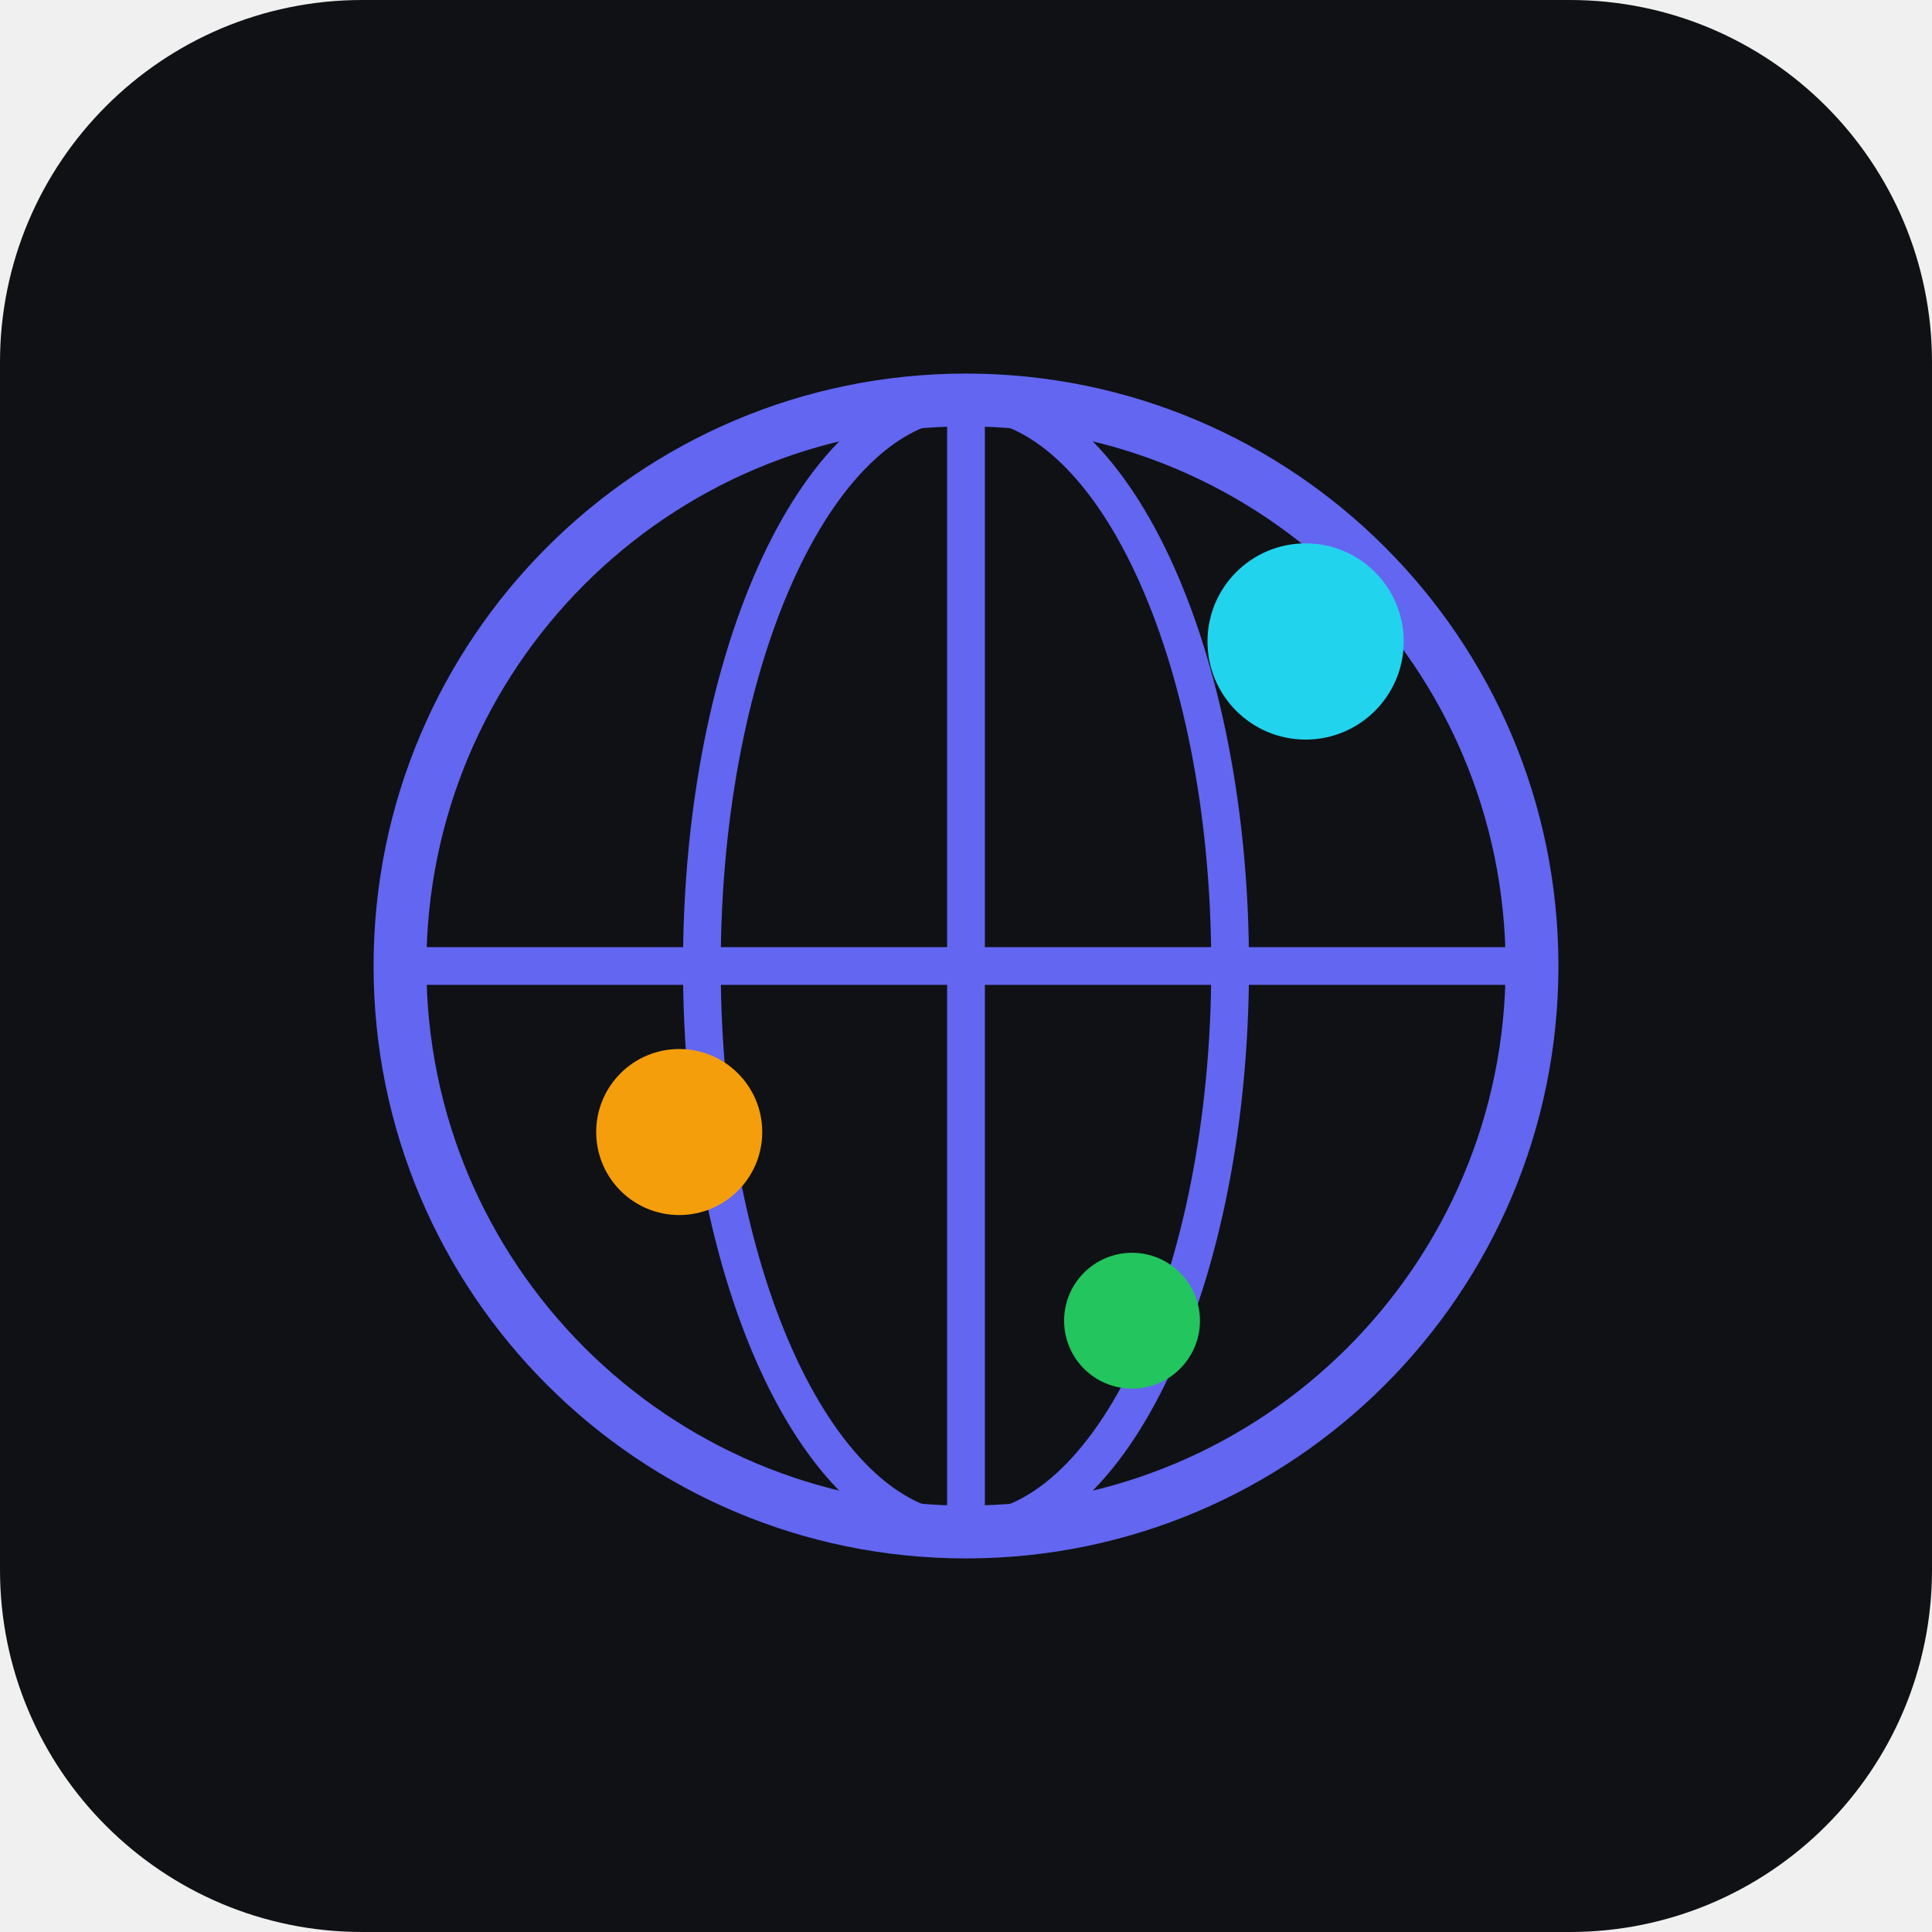
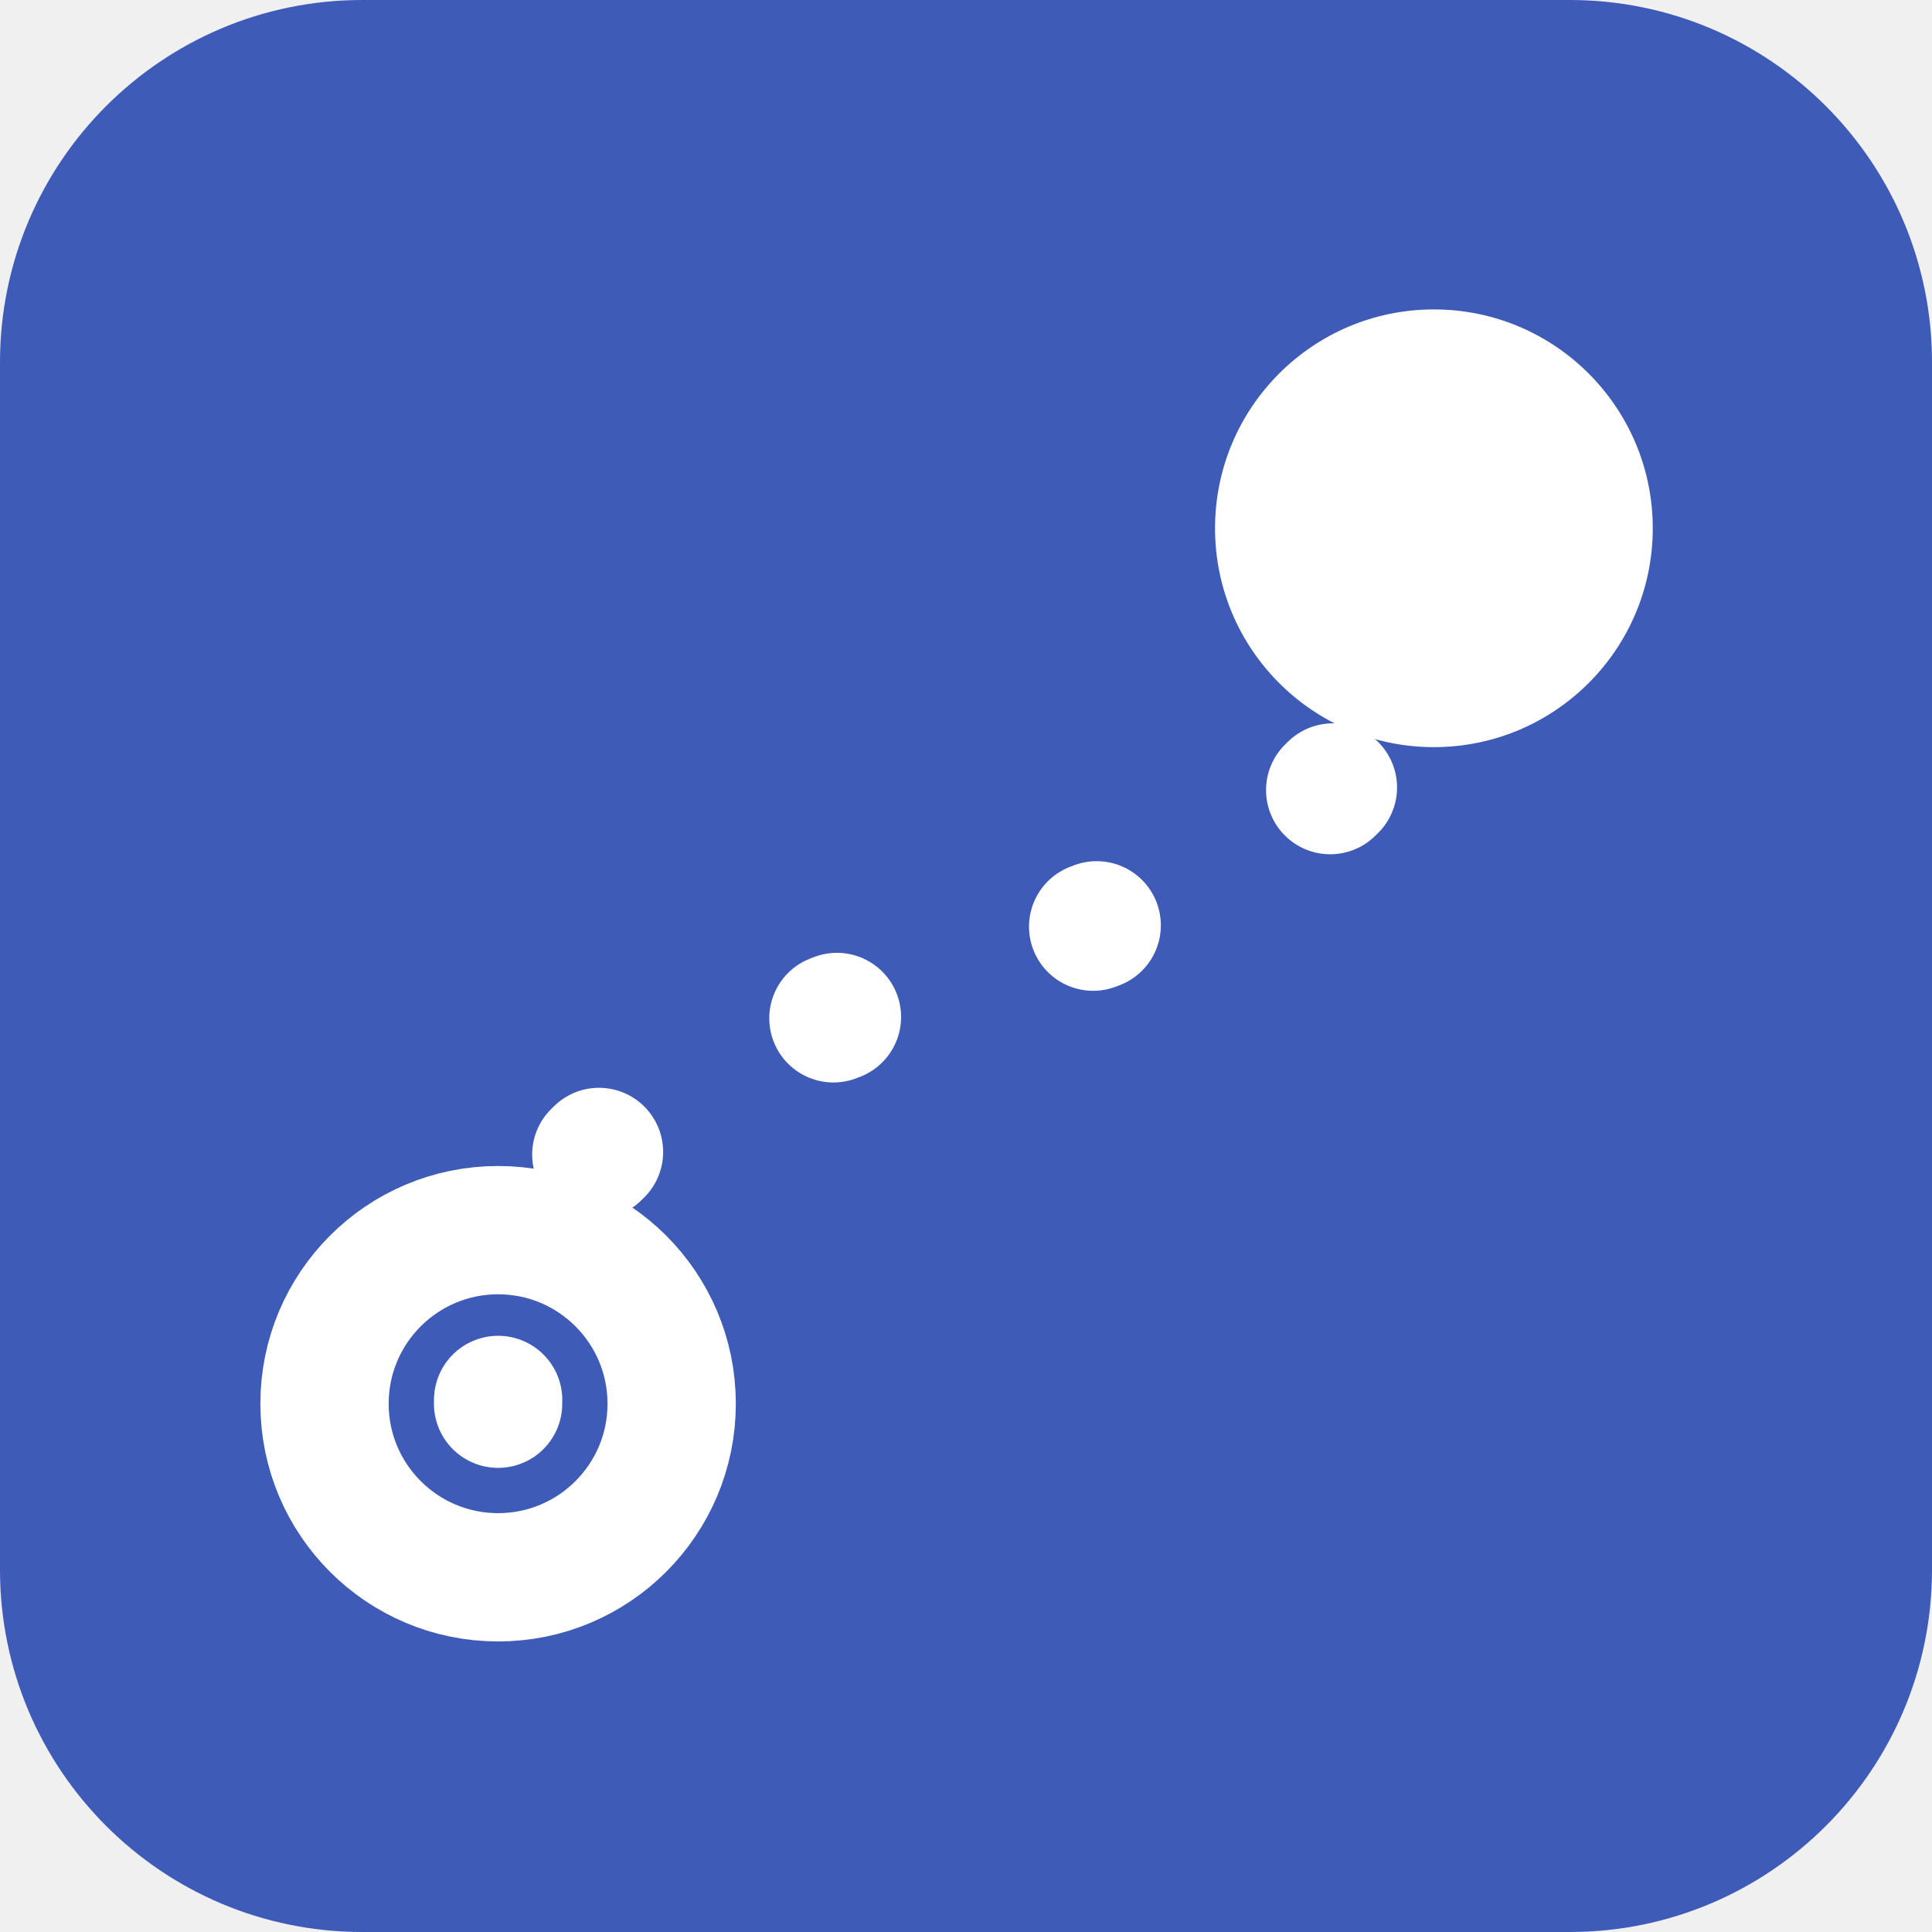
<svg xmlns="http://www.w3.org/2000/svg" viewBox="0 0 512 512" width="512" height="512">
-   <rect width="512" height="512" rx="96" fill="#0f1115" />
-   <circle cx="256" cy="256" r="150" fill="none" stroke="#6366f1" stroke-width="14" />
-   <ellipse cx="256" cy="256" rx="70" ry="150" fill="none" stroke="#6366f1" stroke-width="10" />
-   <line x1="106" y1="256" x2="406" y2="256" stroke="#6366f1" stroke-width="10" />
-   <line x1="256" y1="106" x2="256" y2="406" stroke="#6366f1" stroke-width="10" />
-   <circle cx="346" cy="170" r="26" fill="#22d3ee" />
-   <circle cx="180" cy="300" r="22" fill="#f59e0b" />
-   <circle cx="300" cy="350" r="18" fill="#22c55e" />
+   <rect width="512" height="512" rx="96" fill="#3f5bb8" />
+   <path d="M132 372C132 226 380 290 380 140" fill="none" stroke="#ffffff" stroke-width="34" stroke-linecap="round" stroke-dasharray="1 72" />
+   <circle cx="132" cy="372" r="46" fill="none" stroke="#ffffff" stroke-width="34" />
+   <circle cx="380" cy="140" r="58" fill="#ffffff" />
</svg>
